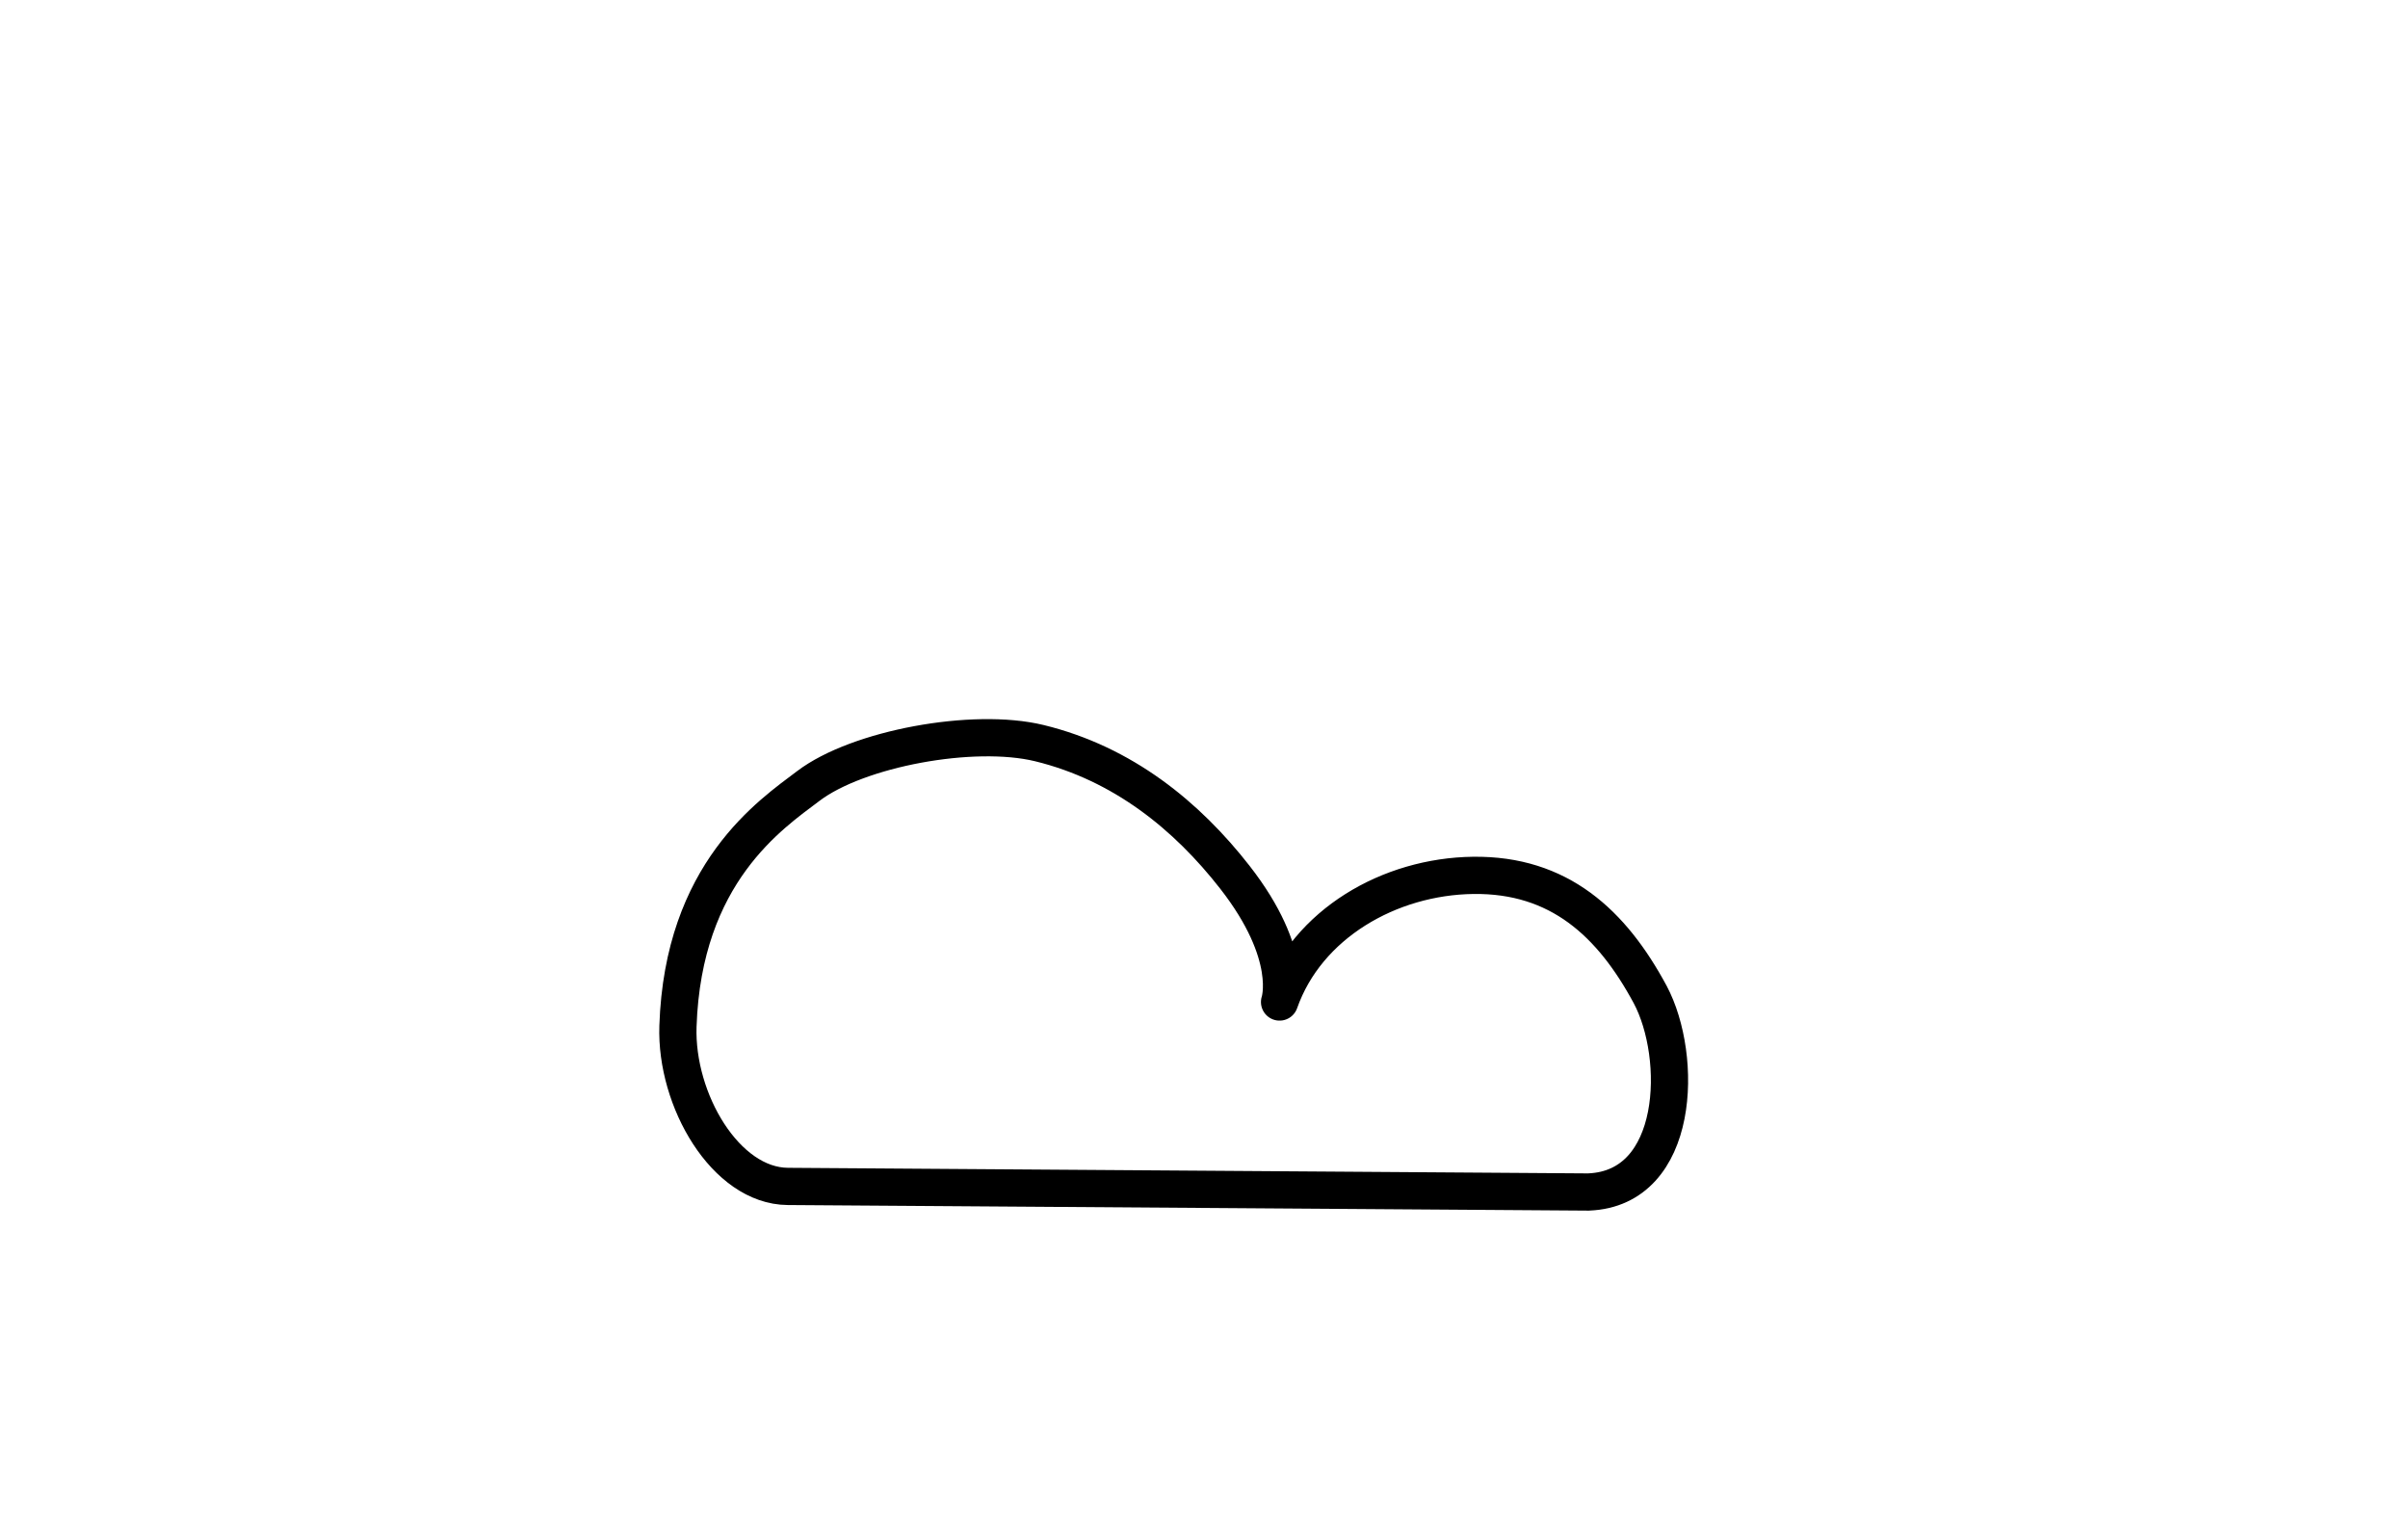
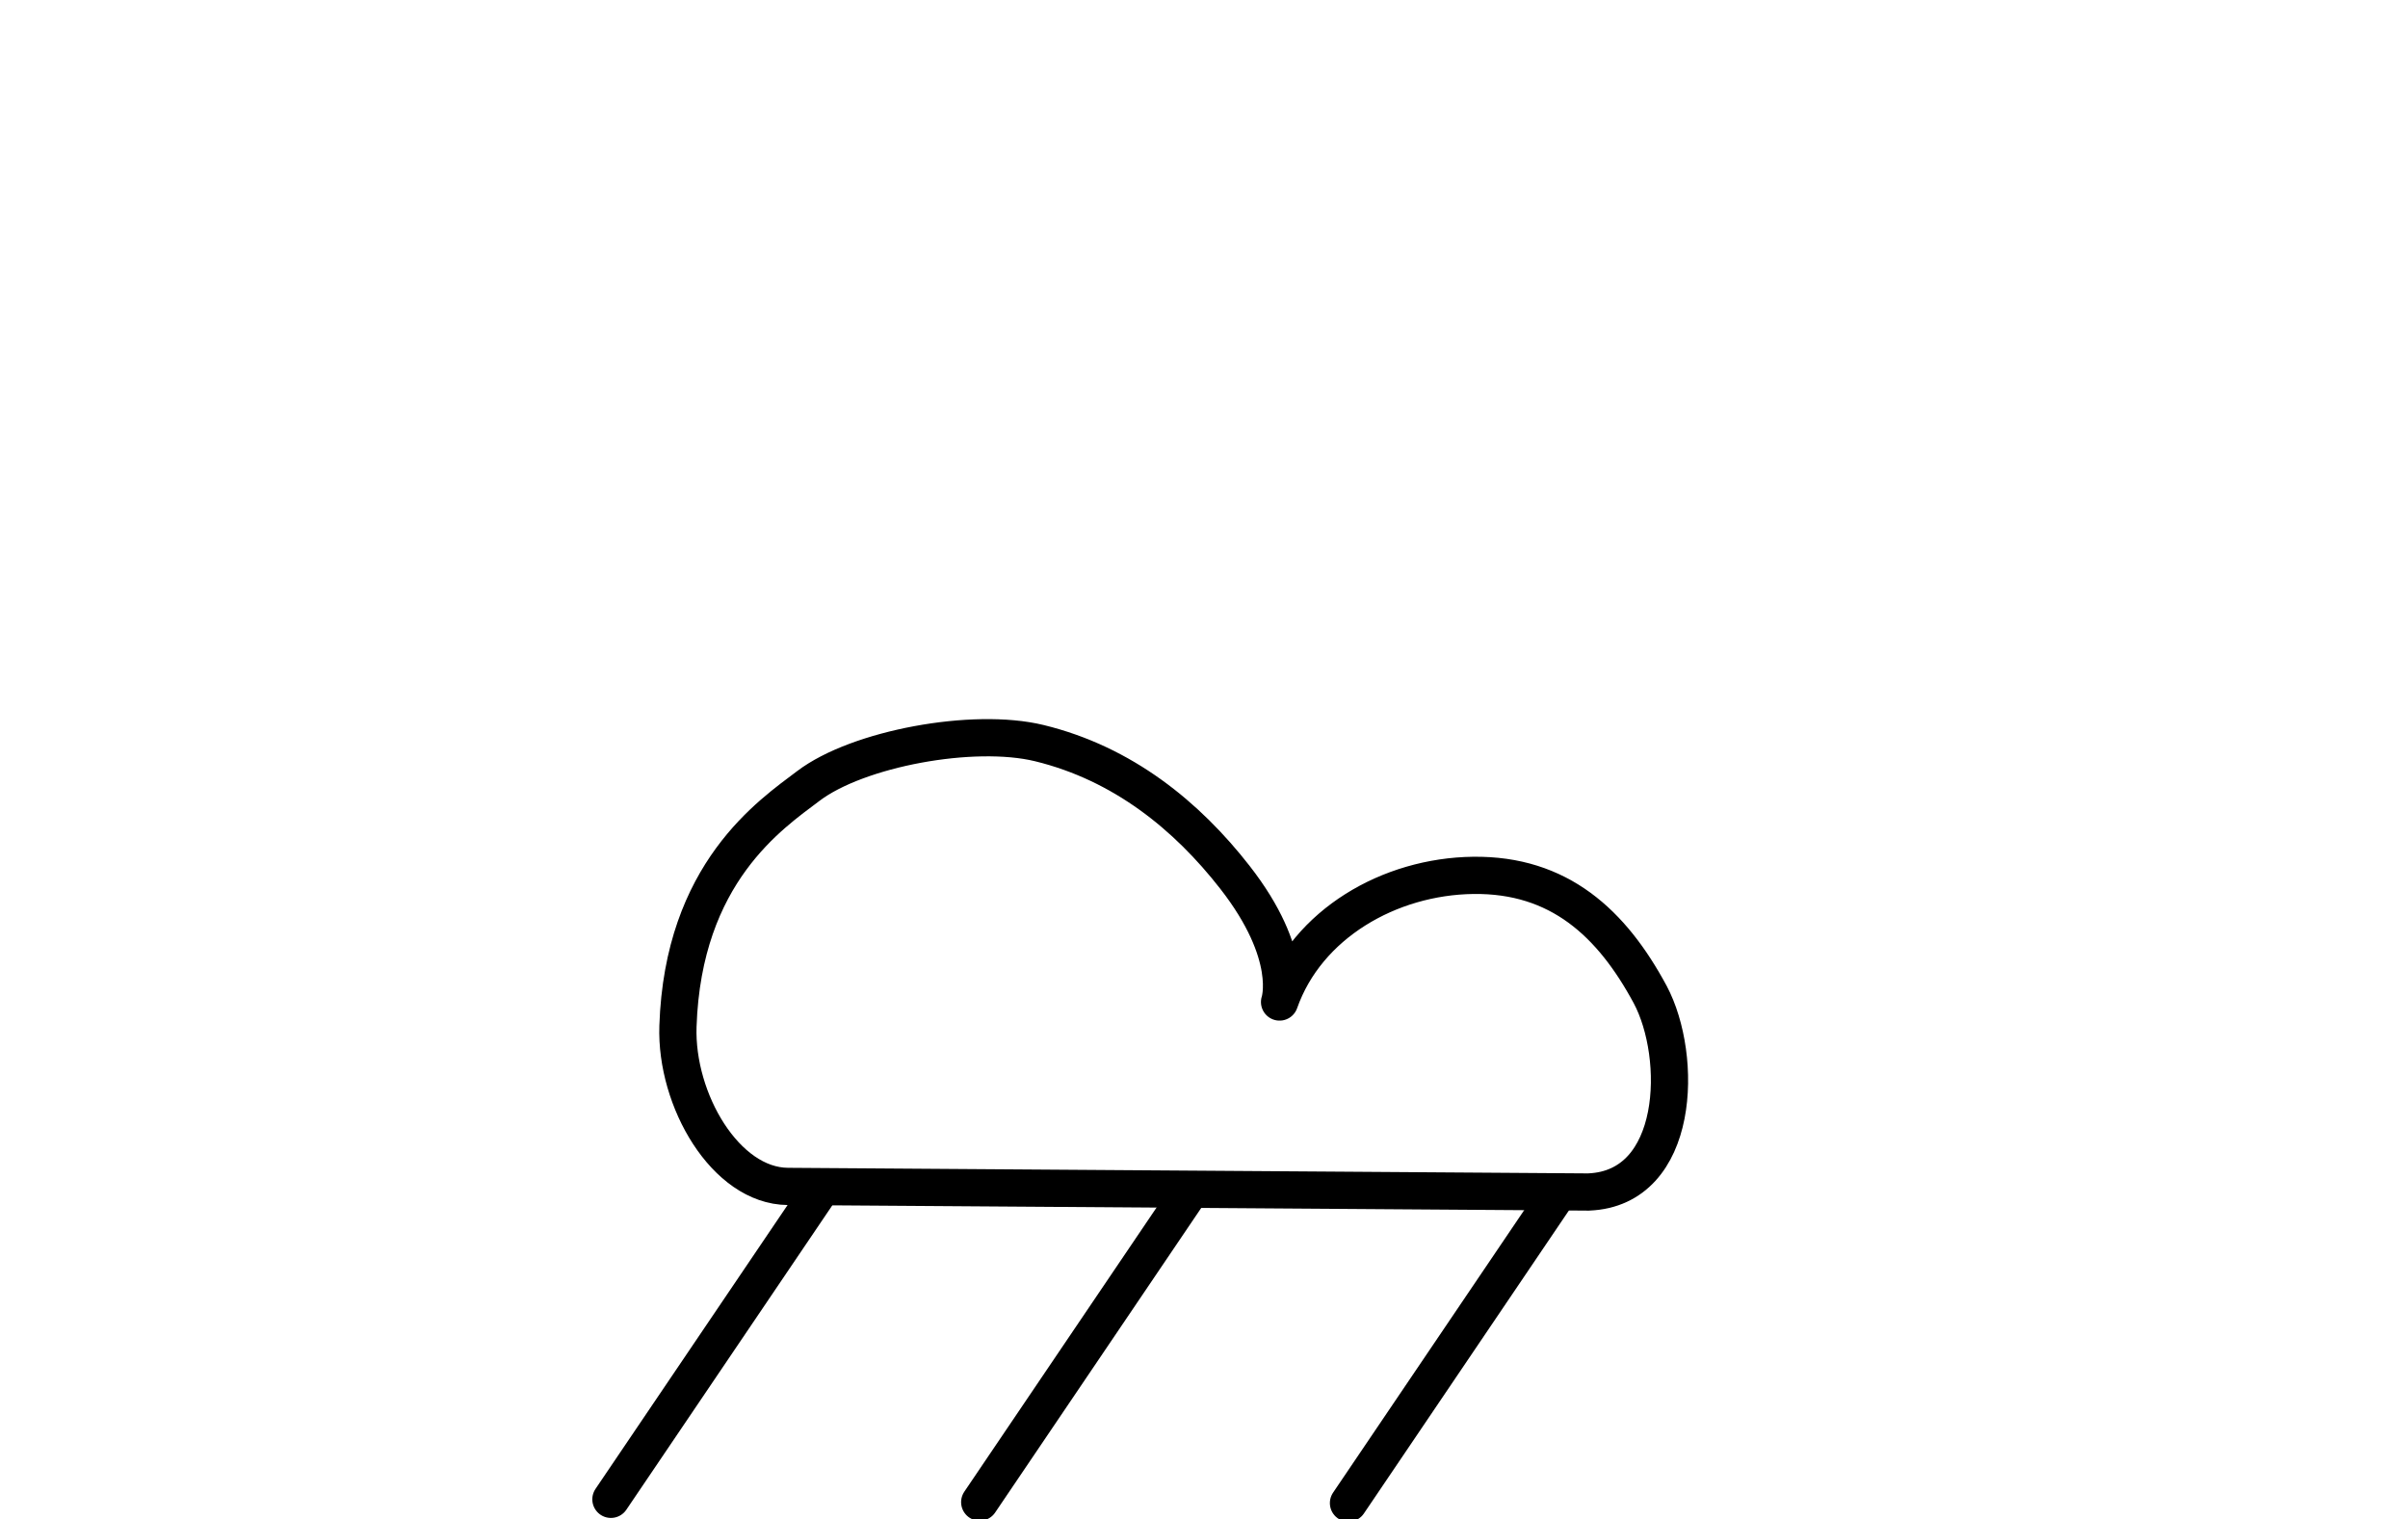
<svg xmlns="http://www.w3.org/2000/svg" width="85.6mm" height="53.98mm" viewBox="0 0 85.6 53.98" version="1.1" id="svg1909">
  <defs id="defs1906" />
  <g id="layer1">
    <path style="fill:none;stroke:#000000;stroke-width:1.323;stroke-linecap:round;stroke-linejoin:round;stroke-opacity:1;stroke-miterlimit:4;stroke-dasharray:none" d="M 56.475,42.373 28.006,42.174 c -2.207,-0.015 -3.994,-3.065 -3.906,-5.694 0.181,-5.46 3.314,-7.54 4.635,-8.541 1.761,-1.335 5.867,-2.093 8.21,-1.523 2.977,0.725 5.248,2.584 6.952,4.767 2.169,2.778 1.589,4.436 1.589,4.436 0.978,-2.779 3.908,-4.465 6.886,-4.502 3.054,-0.038 4.924,1.699 6.29,4.237 1.179,2.215 1.07,6.886 -2.185,7.018 z" id="path943" />
+     <path style="fill:none;stroke:#000000;stroke-width:1.323;stroke-linecap:round;stroke-linejoin:miter;stroke-miterlimit:4;stroke-dasharray:none;stroke-opacity:1" d="M 29.199,42.24 21.717,53.297 m 6.356,-6.356" id="path942" />
+     <path style="fill:none;stroke:#000000;stroke-width:1.323;stroke-linecap:round;stroke-linejoin:miter;stroke-miterlimit:4;stroke-dasharray:none;stroke-opacity:1" d="m 42.308,42.34 -7.481,11.057 m 6.356,-6.356" id="path942-1" />
+     <path style="fill:none;stroke:#000000;stroke-width:1.323;stroke-linecap:round;stroke-linejoin:miter;stroke-miterlimit:4;stroke-dasharray:none;stroke-opacity:1" d="m 55.417,42.373 -7.481,11.057 m 6.356,-6.356" id="path942-1-7" />
  </g>
</svg>
